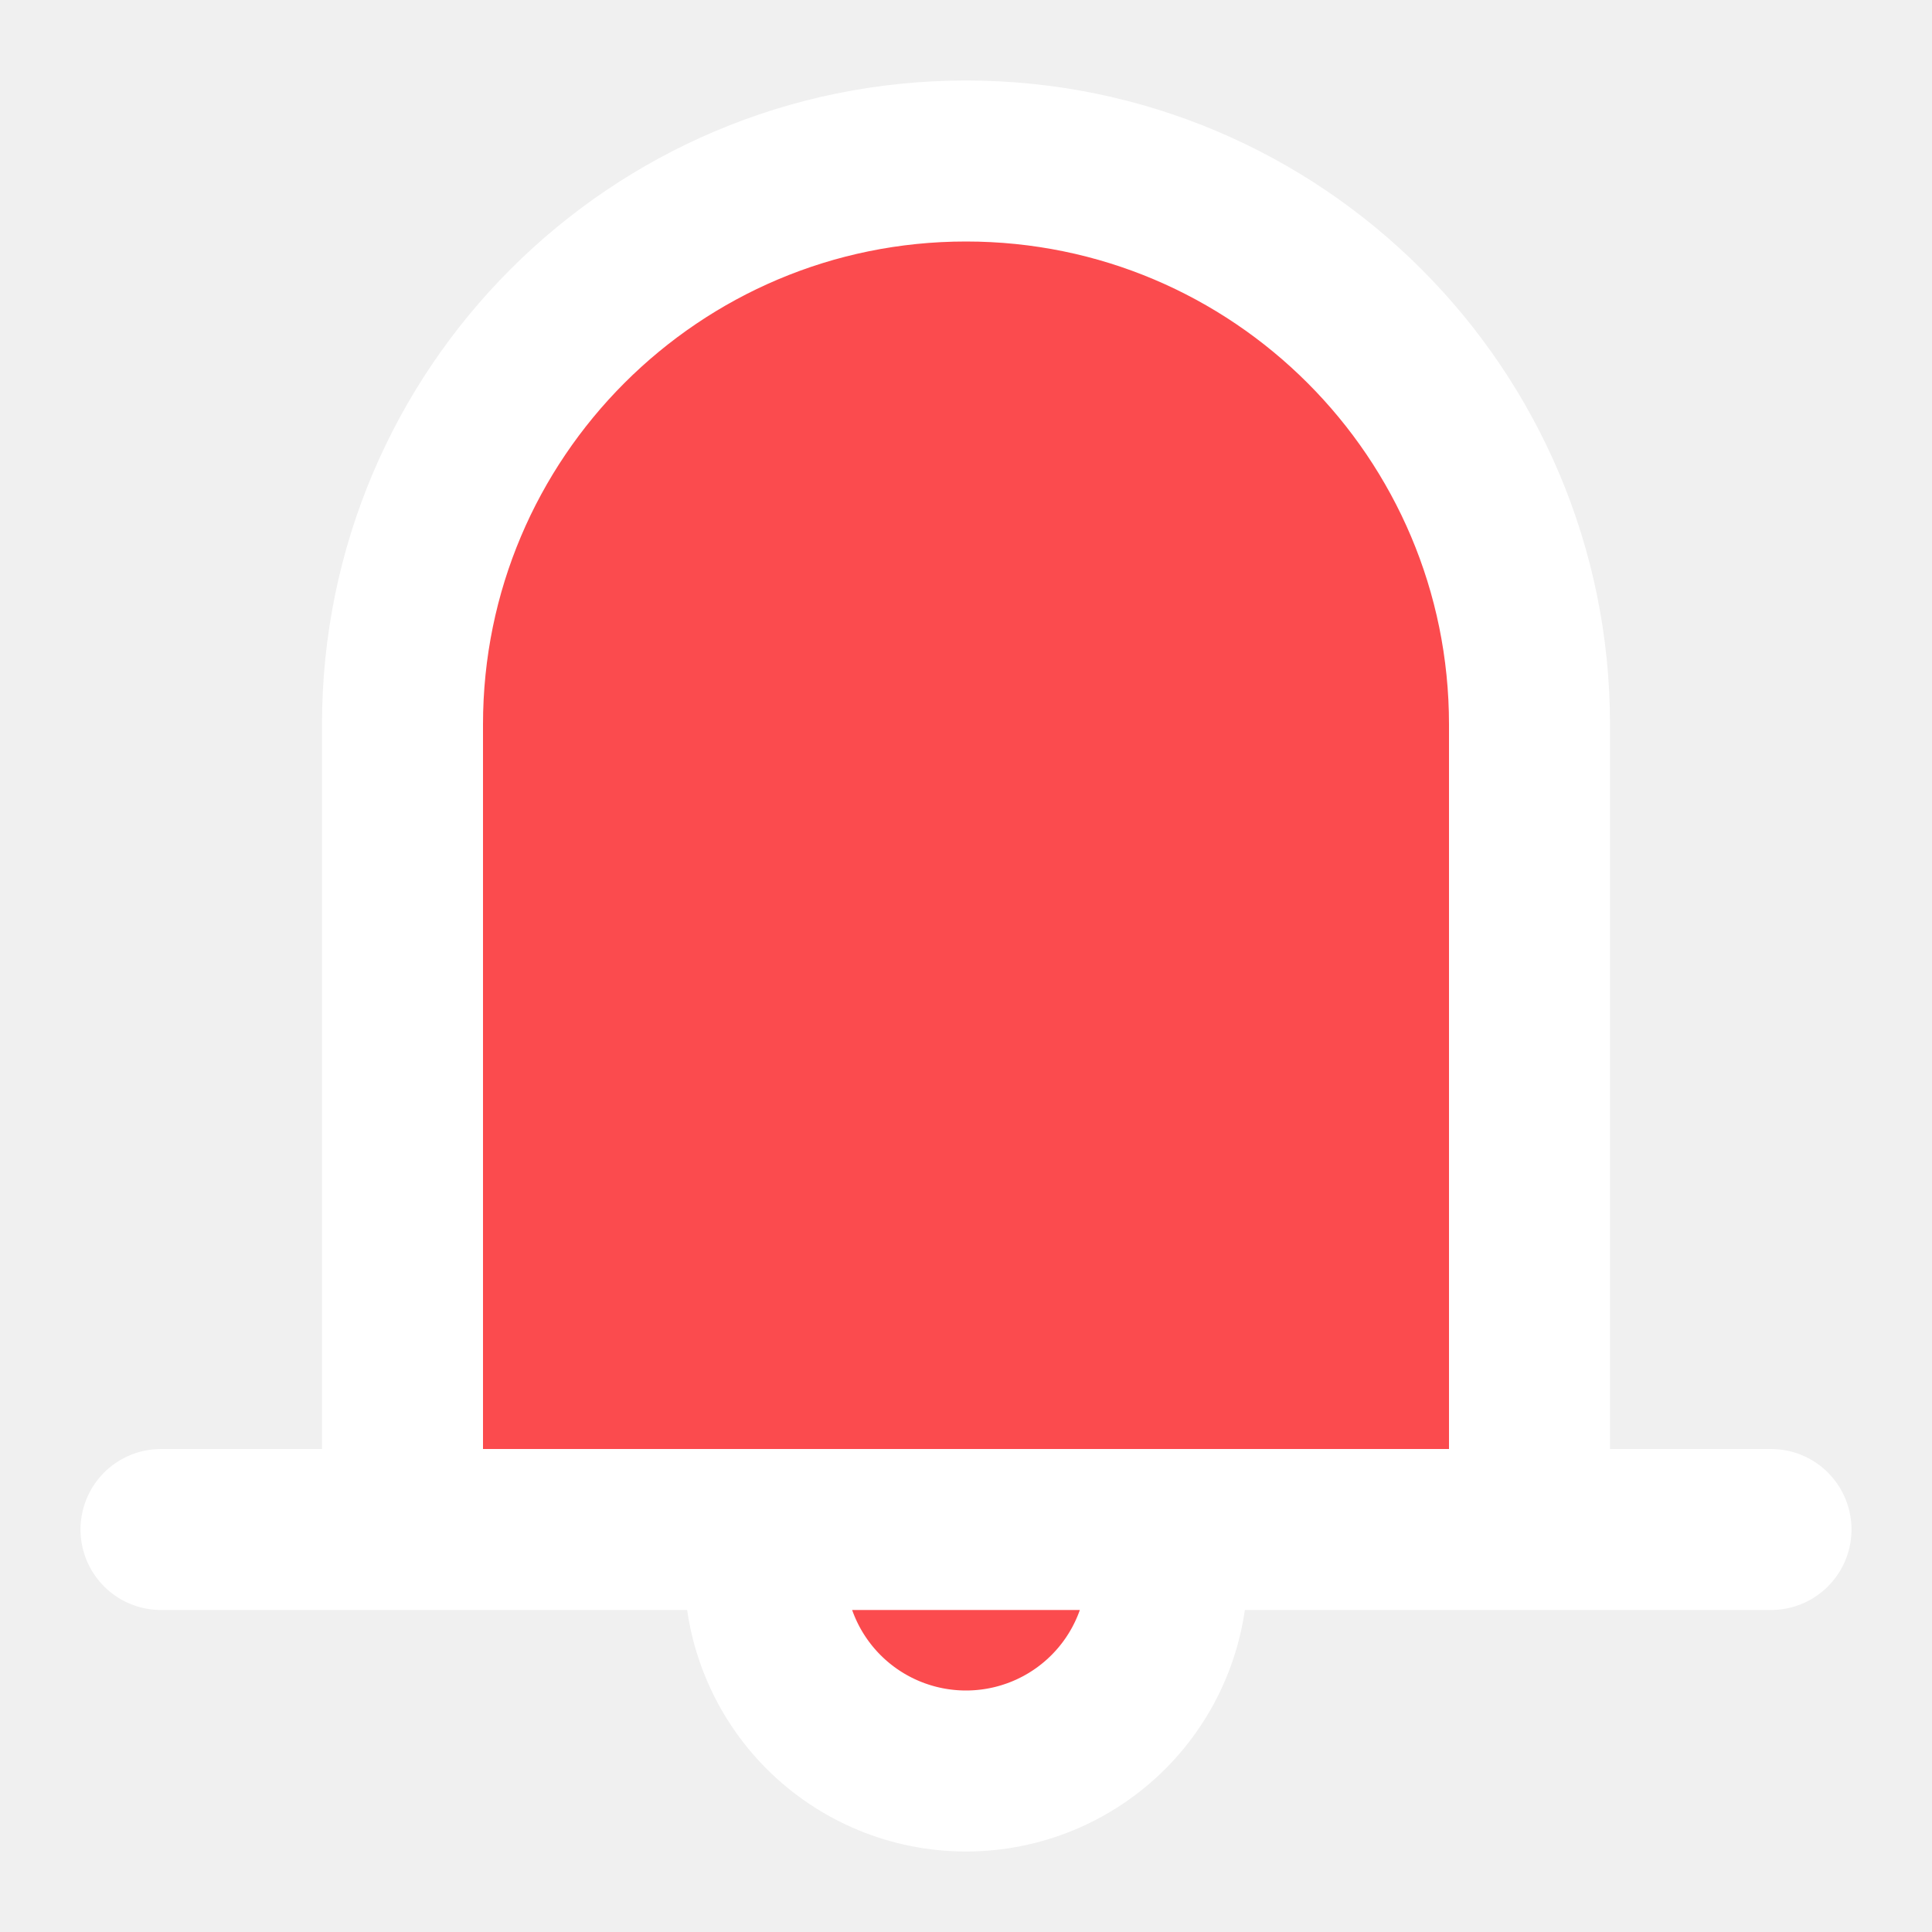
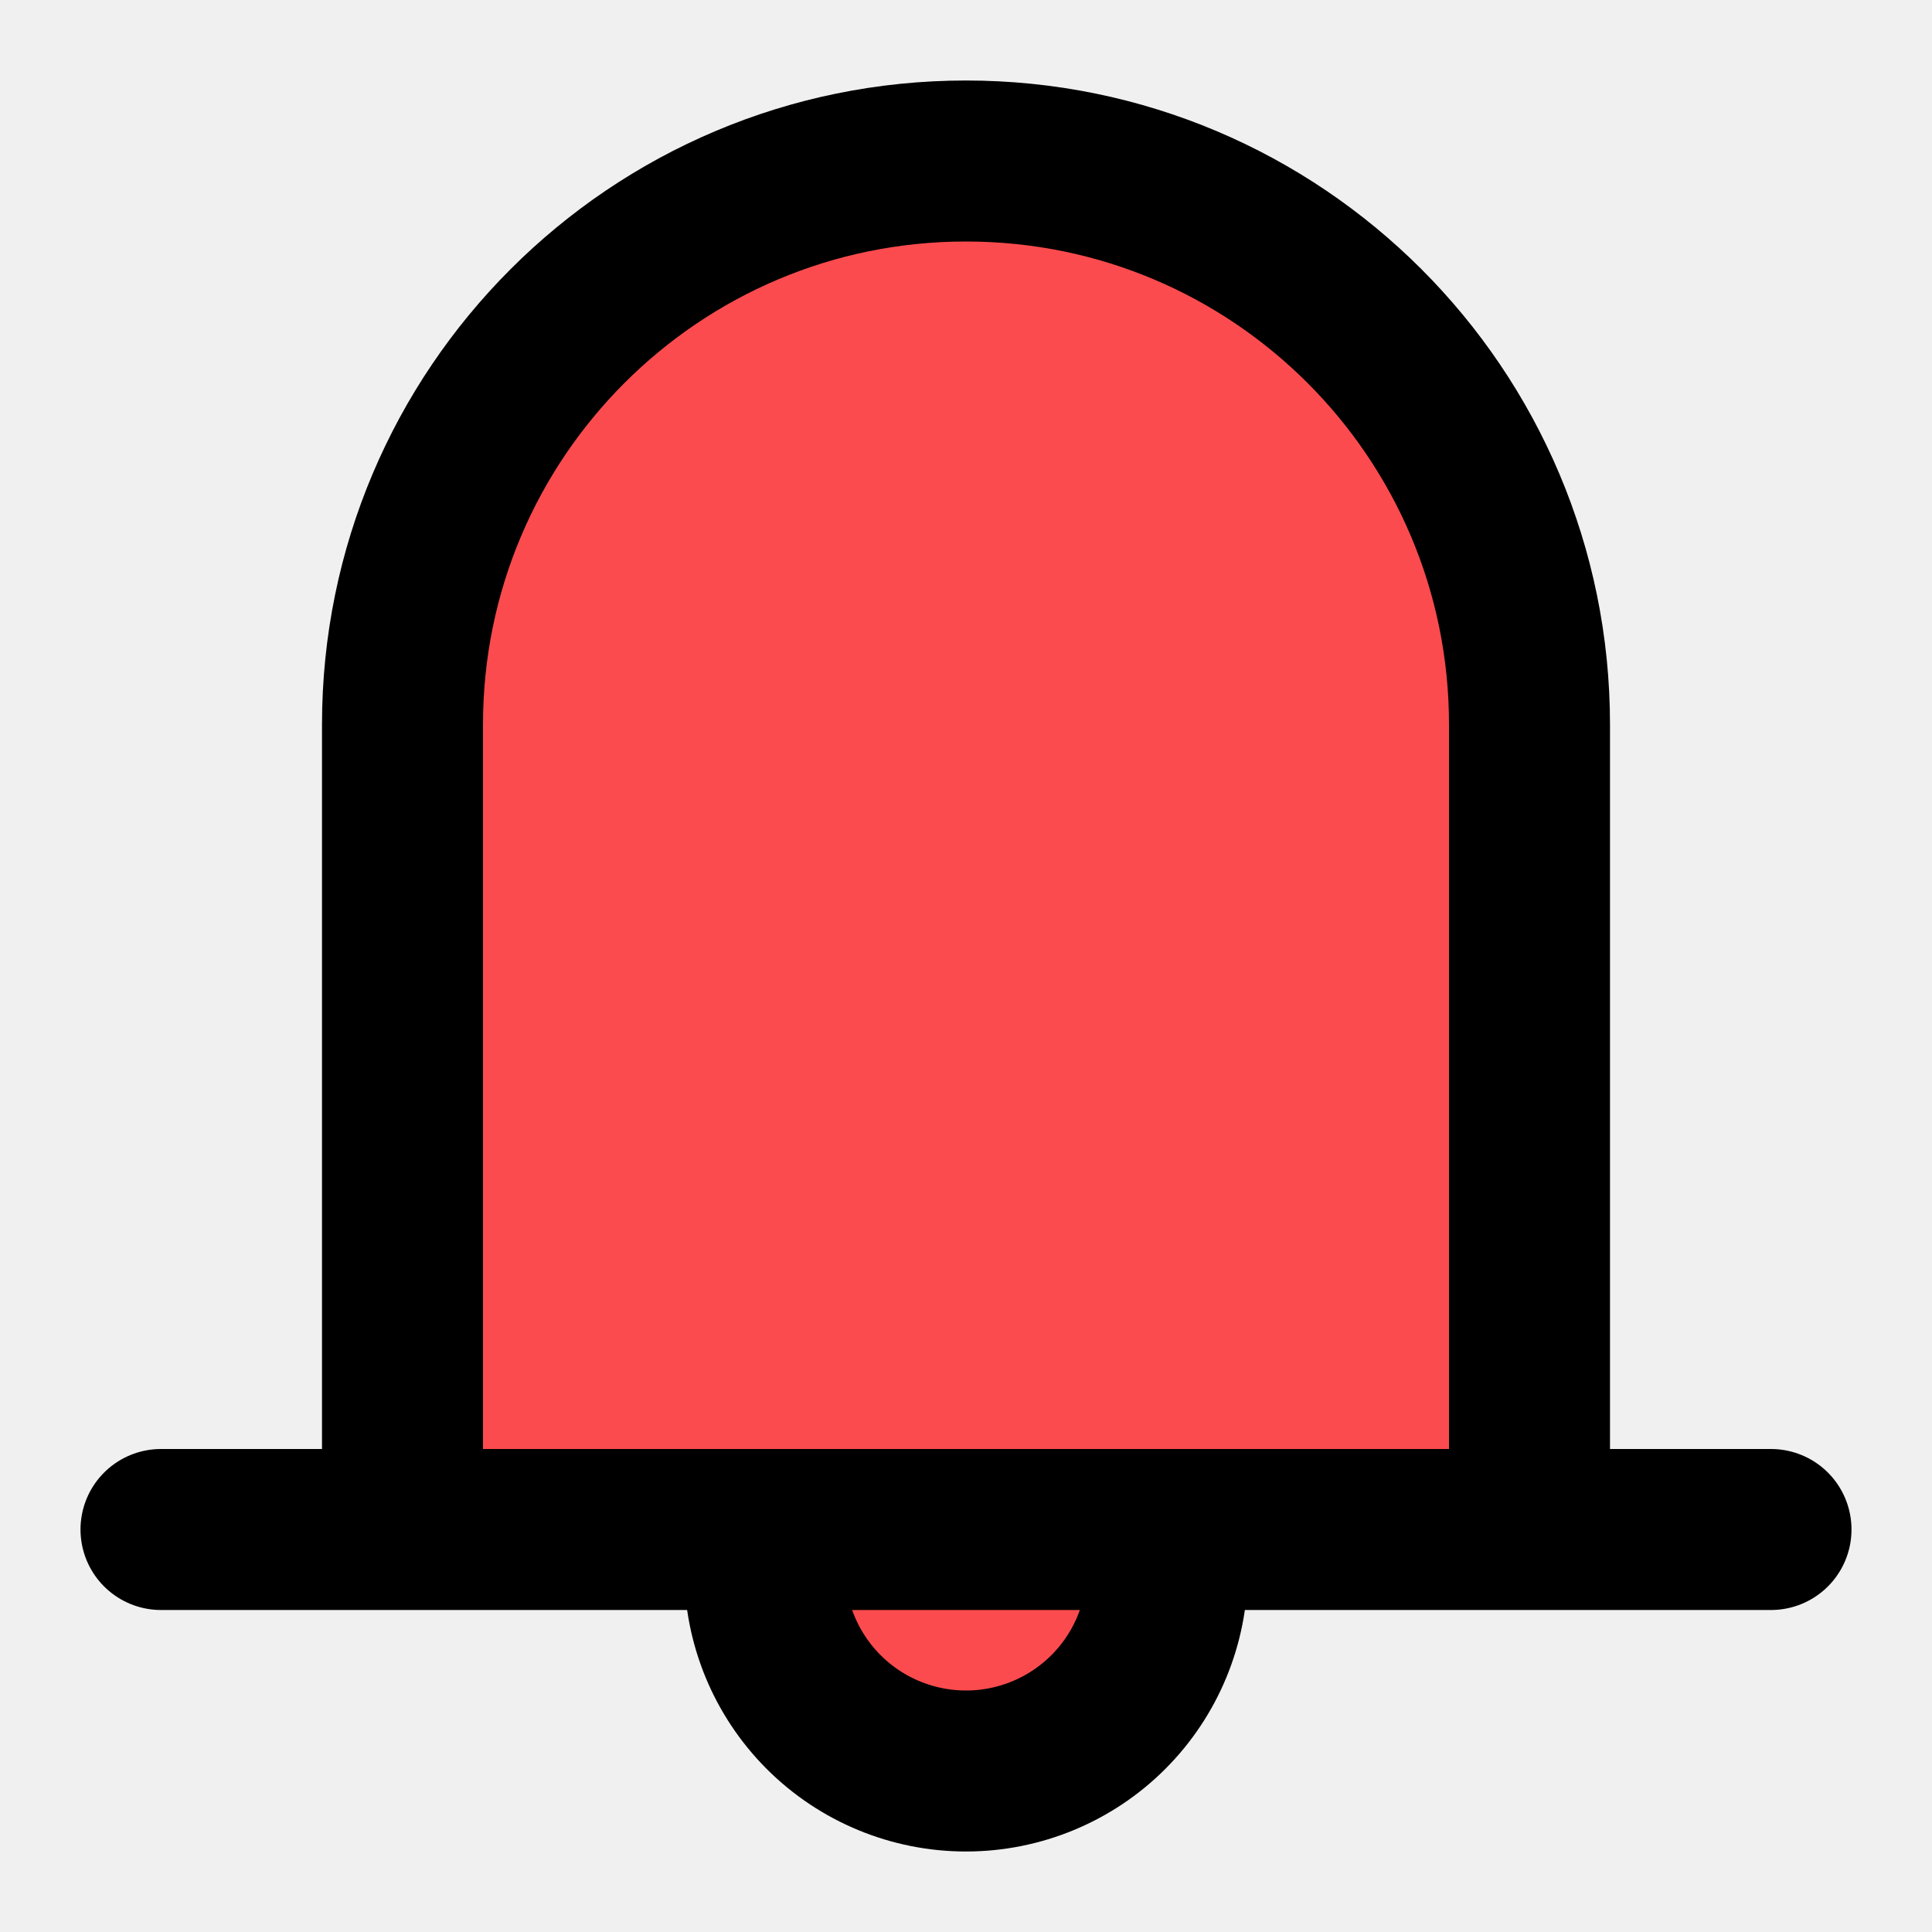
<svg xmlns="http://www.w3.org/2000/svg" width="24" height="24" viewBox="0 0 24 24" fill="none">
  <path d="M12 2C8.134 2 5 5.134 5 9V19H19V9C19 5.134 15.866 2 12 2Z" fill="#FB4B4E" />
-   <path d="M2 19H22M5 19V9C5 5.134 8.134 2 12 2C15.866 2 19 5.134 19 9V19H5Z" stroke="white" stroke-width="2" stroke-linecap="round" stroke-linejoin="round" />
-   <path d="M12 22C12.663 22 13.299 21.737 13.768 21.268C14.237 20.799 14.5 20.163 14.5 19.5V19H9.5V19.5C9.5 20.163 9.763 20.799 10.232 21.268C10.701 21.737 11.337 22 12 22Z" fill="#FB4B4E" stroke="white" stroke-width="2" stroke-linecap="round" stroke-linejoin="round" />
+   <path d="M2 19H22M5 19V9C5 5.134 8.134 2 12 2C15.866 2 19 5.134 19 9V19H5Z" stroke="black" stroke-width="2" stroke-linecap="round" stroke-linejoin="round" />
+   <path d="M12 22C12.663 22 13.299 21.737 13.768 21.268C14.237 20.799 14.5 20.163 14.5 19.5V19H9.5V19.5C9.5 20.163 9.763 20.799 10.232 21.268C10.701 21.737 11.337 22 12 22Z" fill="#FB4B4E" stroke="black" stroke-width="2" stroke-linecap="round" stroke-linejoin="round" />
</svg>
